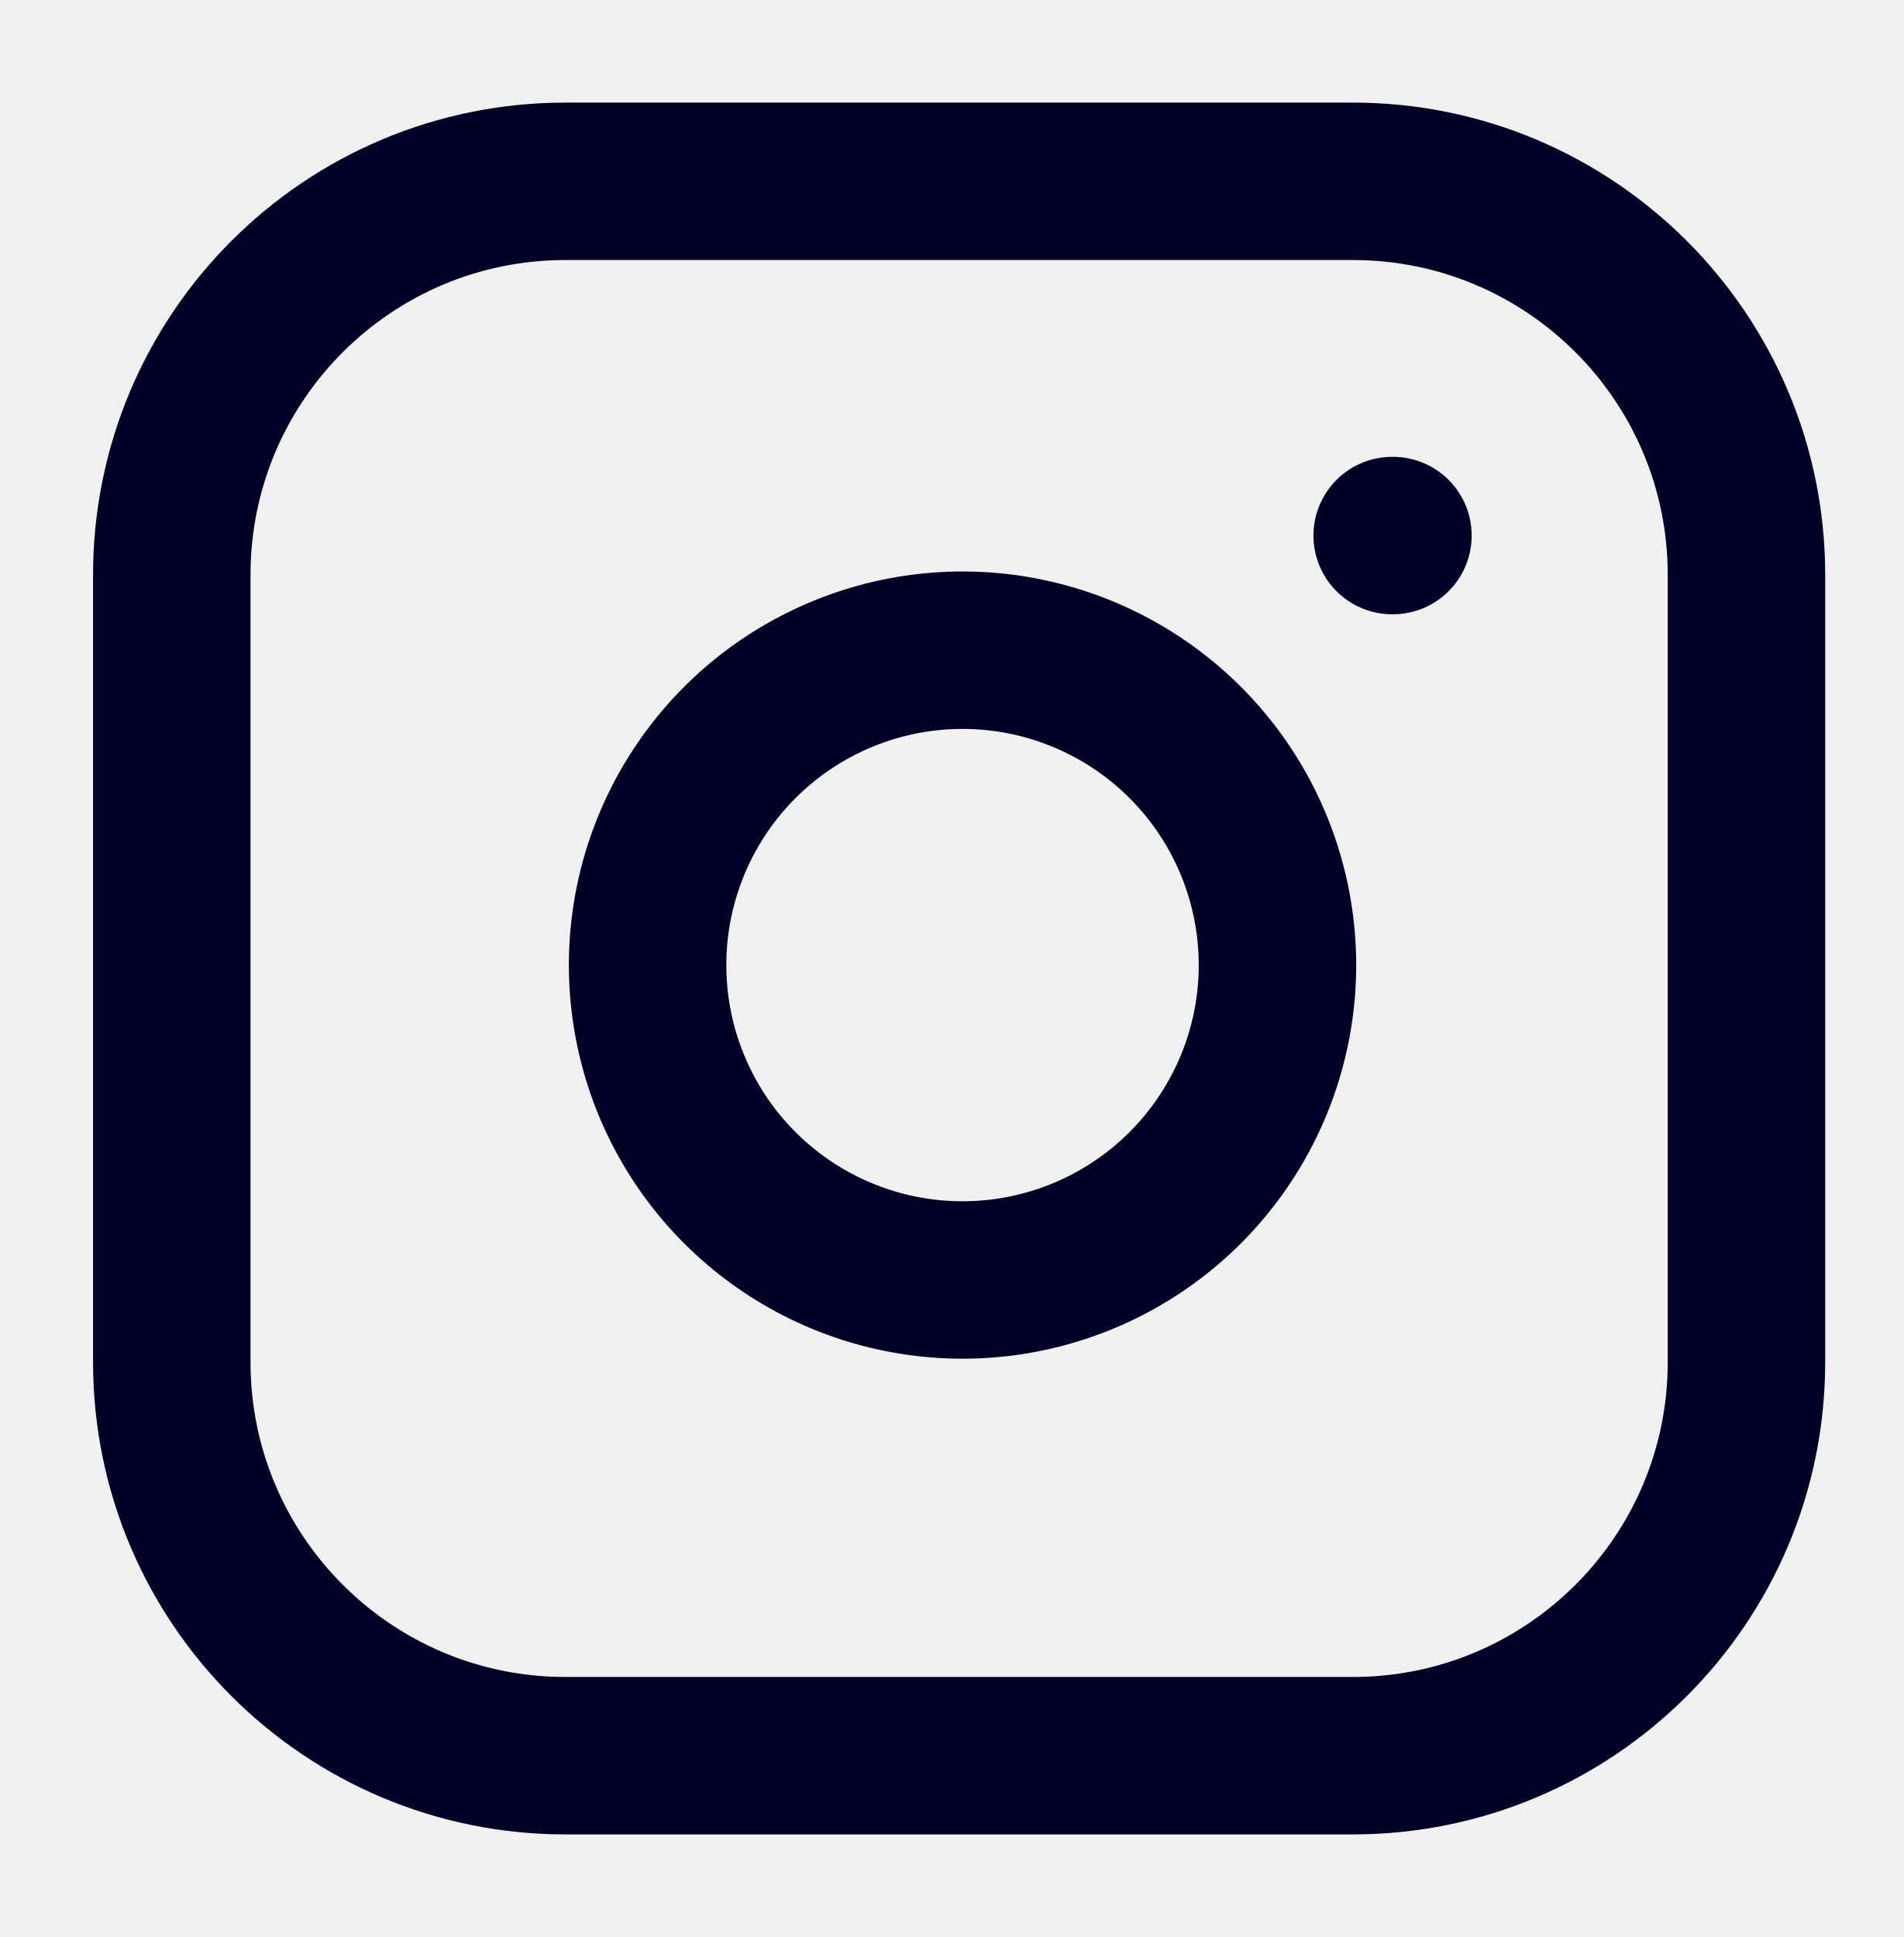
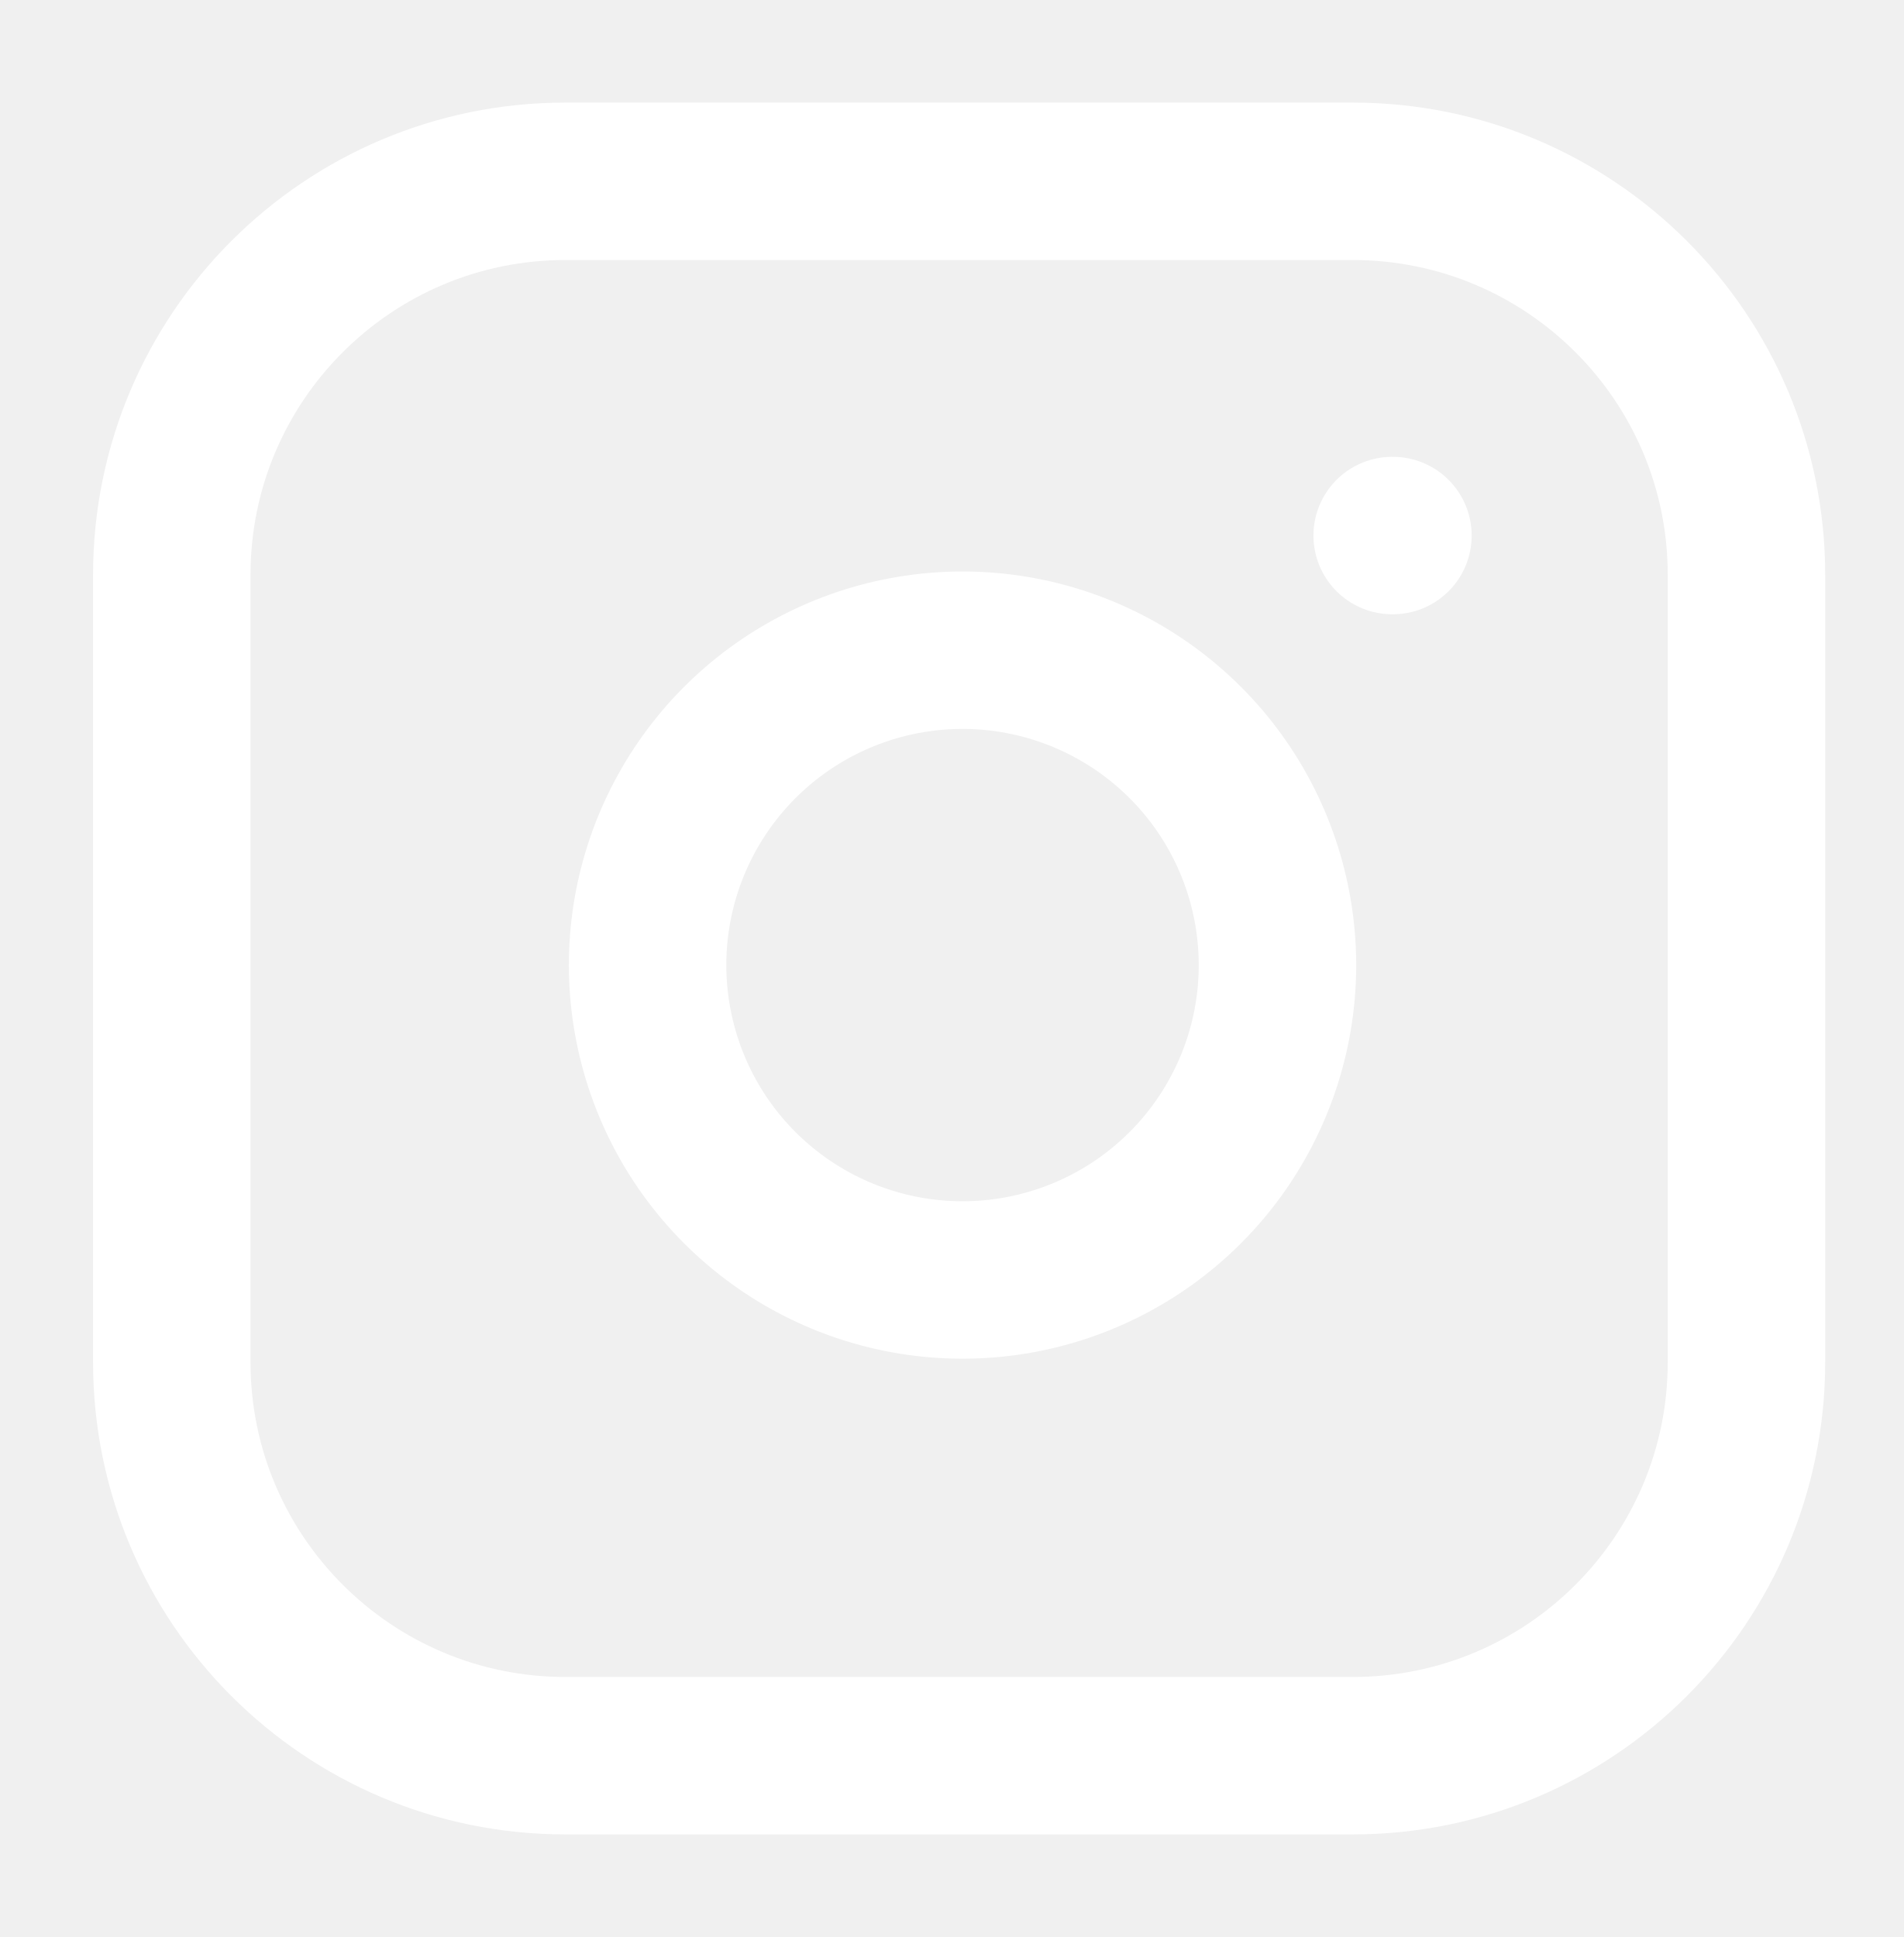
<svg xmlns="http://www.w3.org/2000/svg" width="57" height="58" viewBox="0 0 57 58" fill="none">
-   <path d="M40.5 5.429H16.928C10.419 5.429 5.143 10.705 5.143 17.214V40.786C5.143 47.295 10.419 52.571 16.928 52.571H40.5C47.009 52.571 52.286 47.295 52.286 40.786V17.214C52.286 10.705 47.009 5.429 40.5 5.429Z" stroke="#000026" stroke-width="4.714" stroke-linecap="round" stroke-linejoin="round" />
-   <path d="M38.143 27.515C38.434 29.477 38.099 31.48 37.185 33.24C36.272 35.001 34.827 36.428 33.055 37.32C31.284 38.212 29.276 38.522 27.319 38.207C25.36 37.892 23.552 36.967 22.149 35.565C20.747 34.163 19.823 32.354 19.508 30.396C19.192 28.438 19.503 26.43 20.395 24.659C21.286 22.888 22.714 21.442 24.474 20.529C26.234 19.616 28.238 19.28 30.199 19.571C32.2 19.868 34.053 20.801 35.483 22.231C36.914 23.661 37.846 25.514 38.143 27.515Z" stroke="#000026" stroke-width="4.714" stroke-linecap="round" stroke-linejoin="round" />
-   <path d="M41.679 16.036H41.702" stroke="#000026" stroke-width="4.714" stroke-linecap="round" stroke-linejoin="round" />
+   <path d="M40.5 5.429H16.928C10.419 5.429 5.143 10.705 5.143 17.214V40.786C5.143 47.295 10.419 52.571 16.928 52.571H40.5C47.009 52.571 52.286 47.295 52.286 40.786V17.214C52.286 10.705 47.009 5.429 40.5 5.429Z" stroke="white" stroke-width="4.714" stroke-linecap="round" stroke-linejoin="round" />
+   <path d="M38.143 27.515C38.434 29.477 38.099 31.48 37.185 33.24C36.272 35.001 34.827 36.428 33.055 37.32C31.284 38.212 29.276 38.522 27.319 38.207C25.36 37.892 23.552 36.967 22.149 35.565C20.747 34.163 19.823 32.354 19.508 30.396C19.192 28.438 19.503 26.43 20.395 24.659C21.286 22.888 22.714 21.442 24.474 20.529C26.234 19.616 28.238 19.28 30.199 19.571C32.2 19.868 34.053 20.801 35.483 22.231C36.914 23.661 37.846 25.514 38.143 27.515Z" stroke="white" stroke-width="4.714" stroke-linecap="round" stroke-linejoin="round" />
+   <path d="M41.679 16.036H41.702" stroke="white" stroke-width="4.714" stroke-linecap="round" stroke-linejoin="round" />
</svg>
